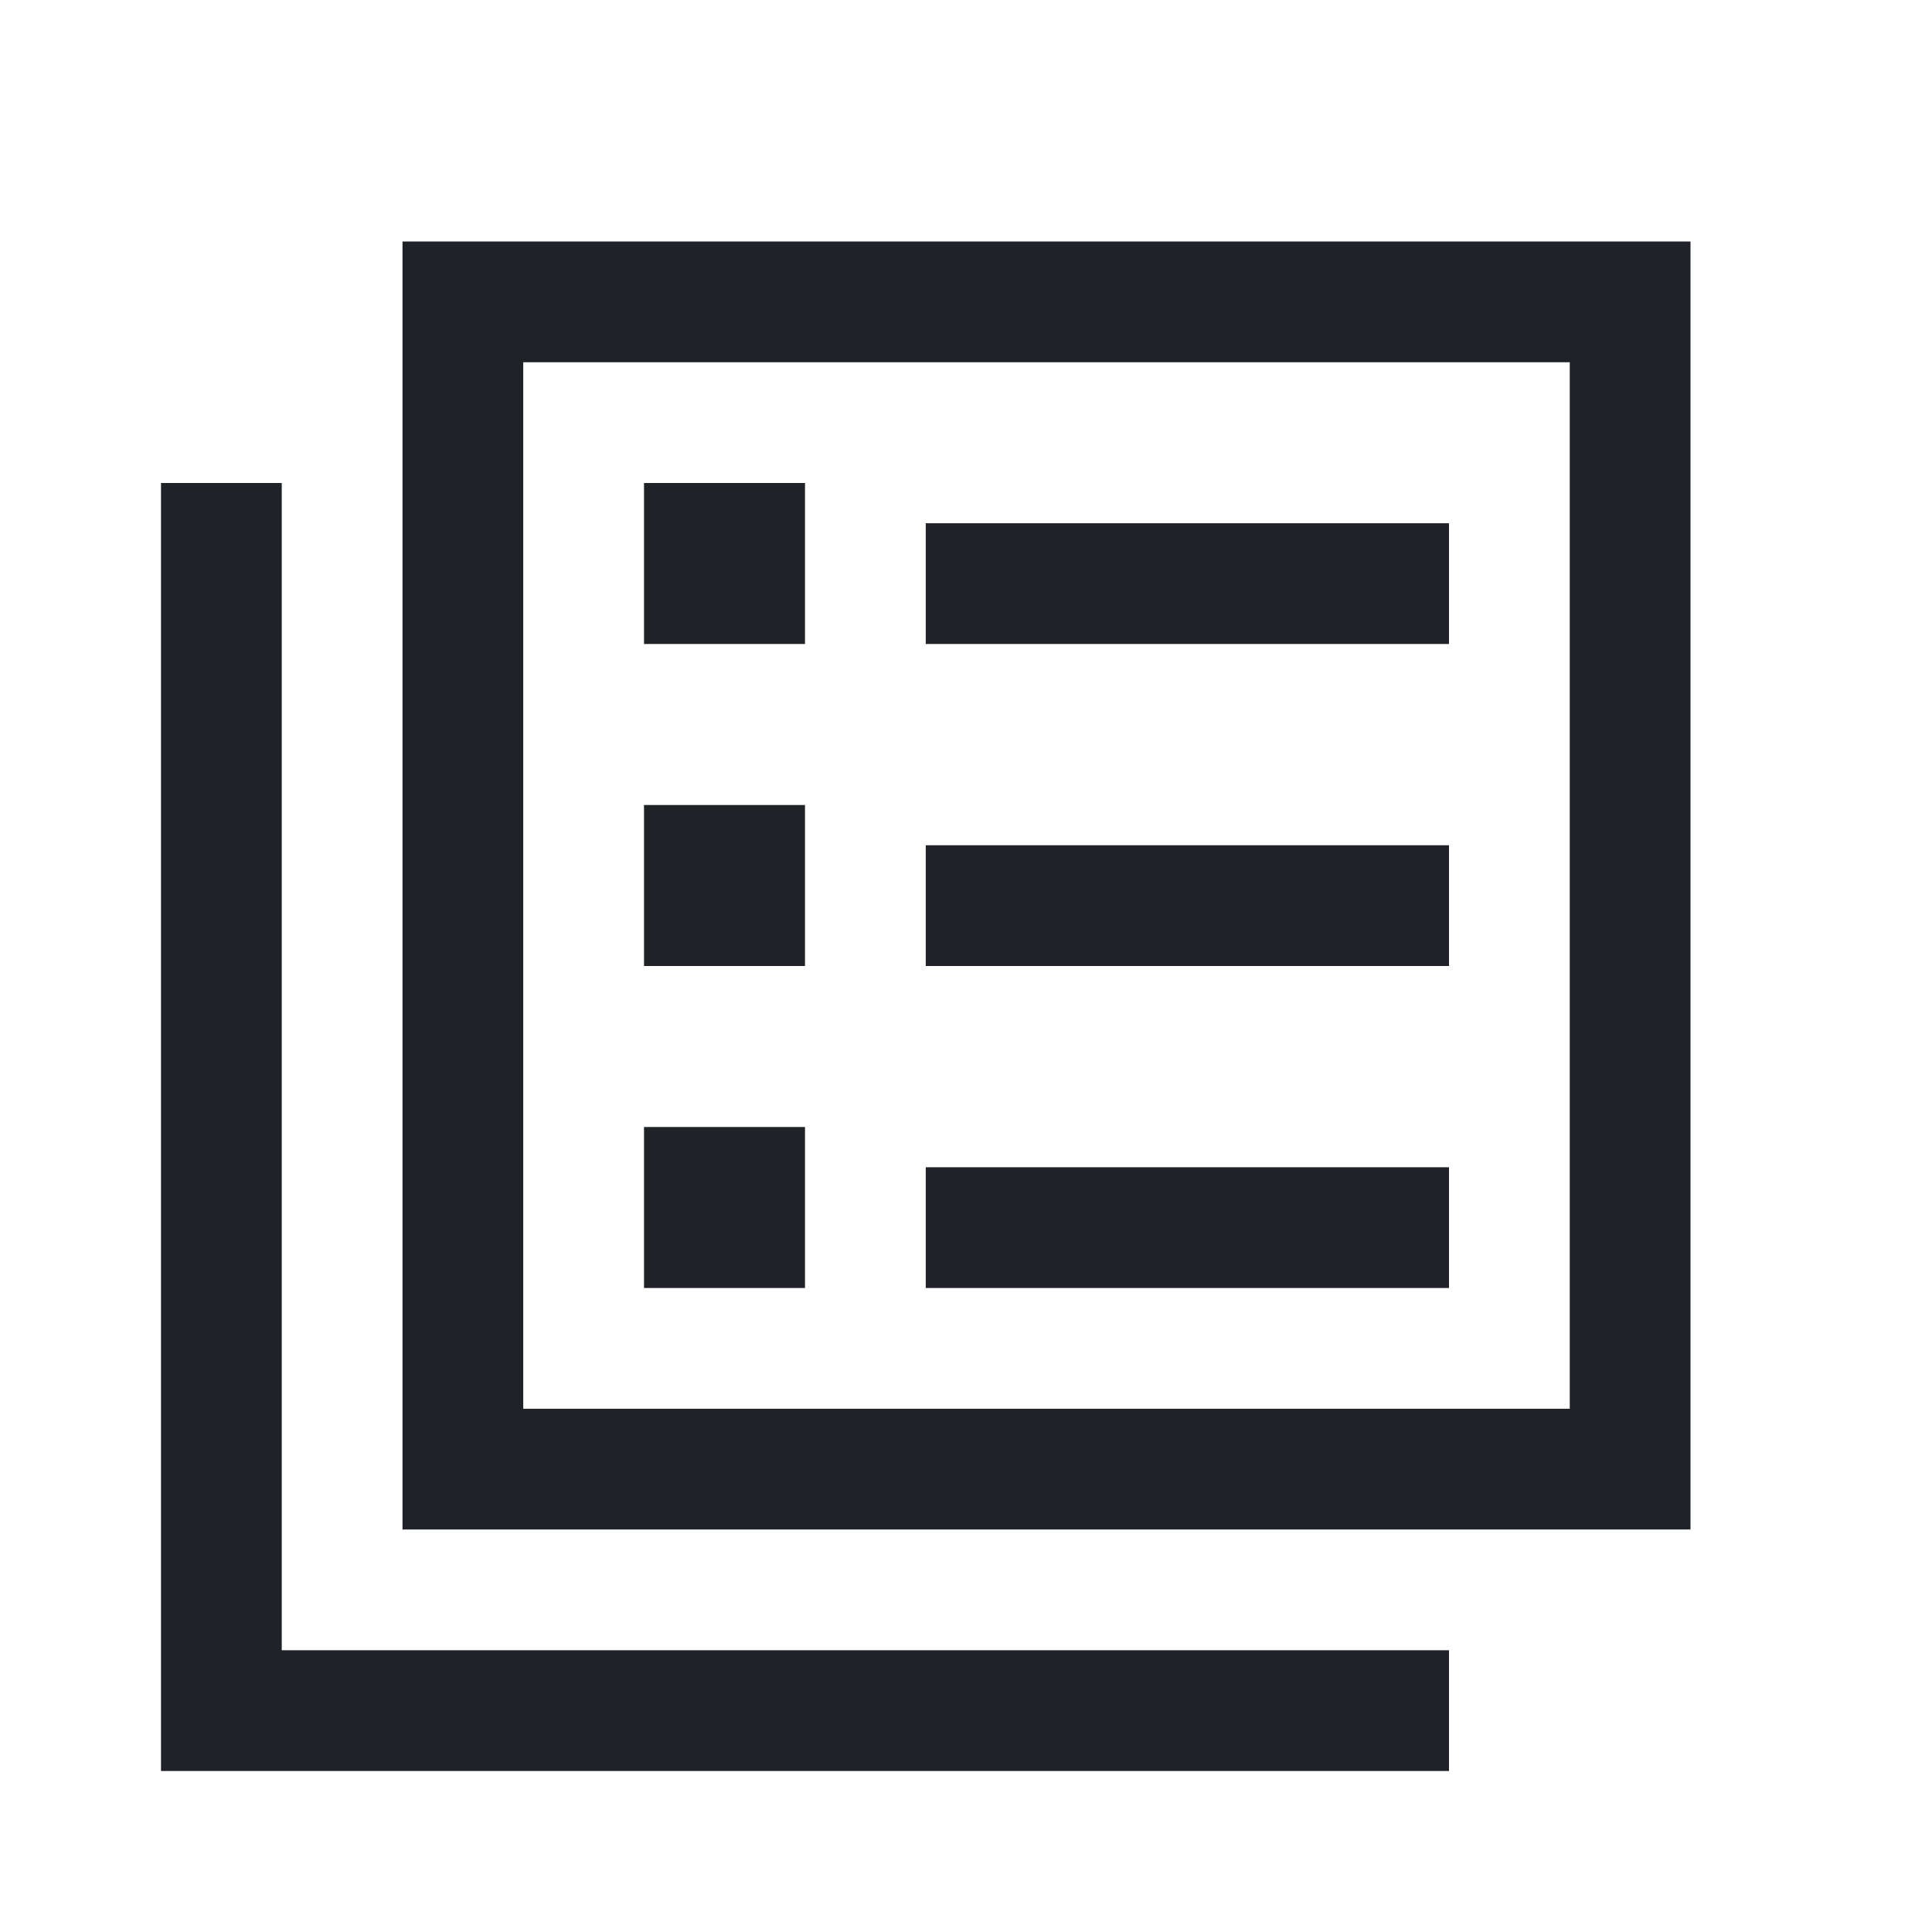
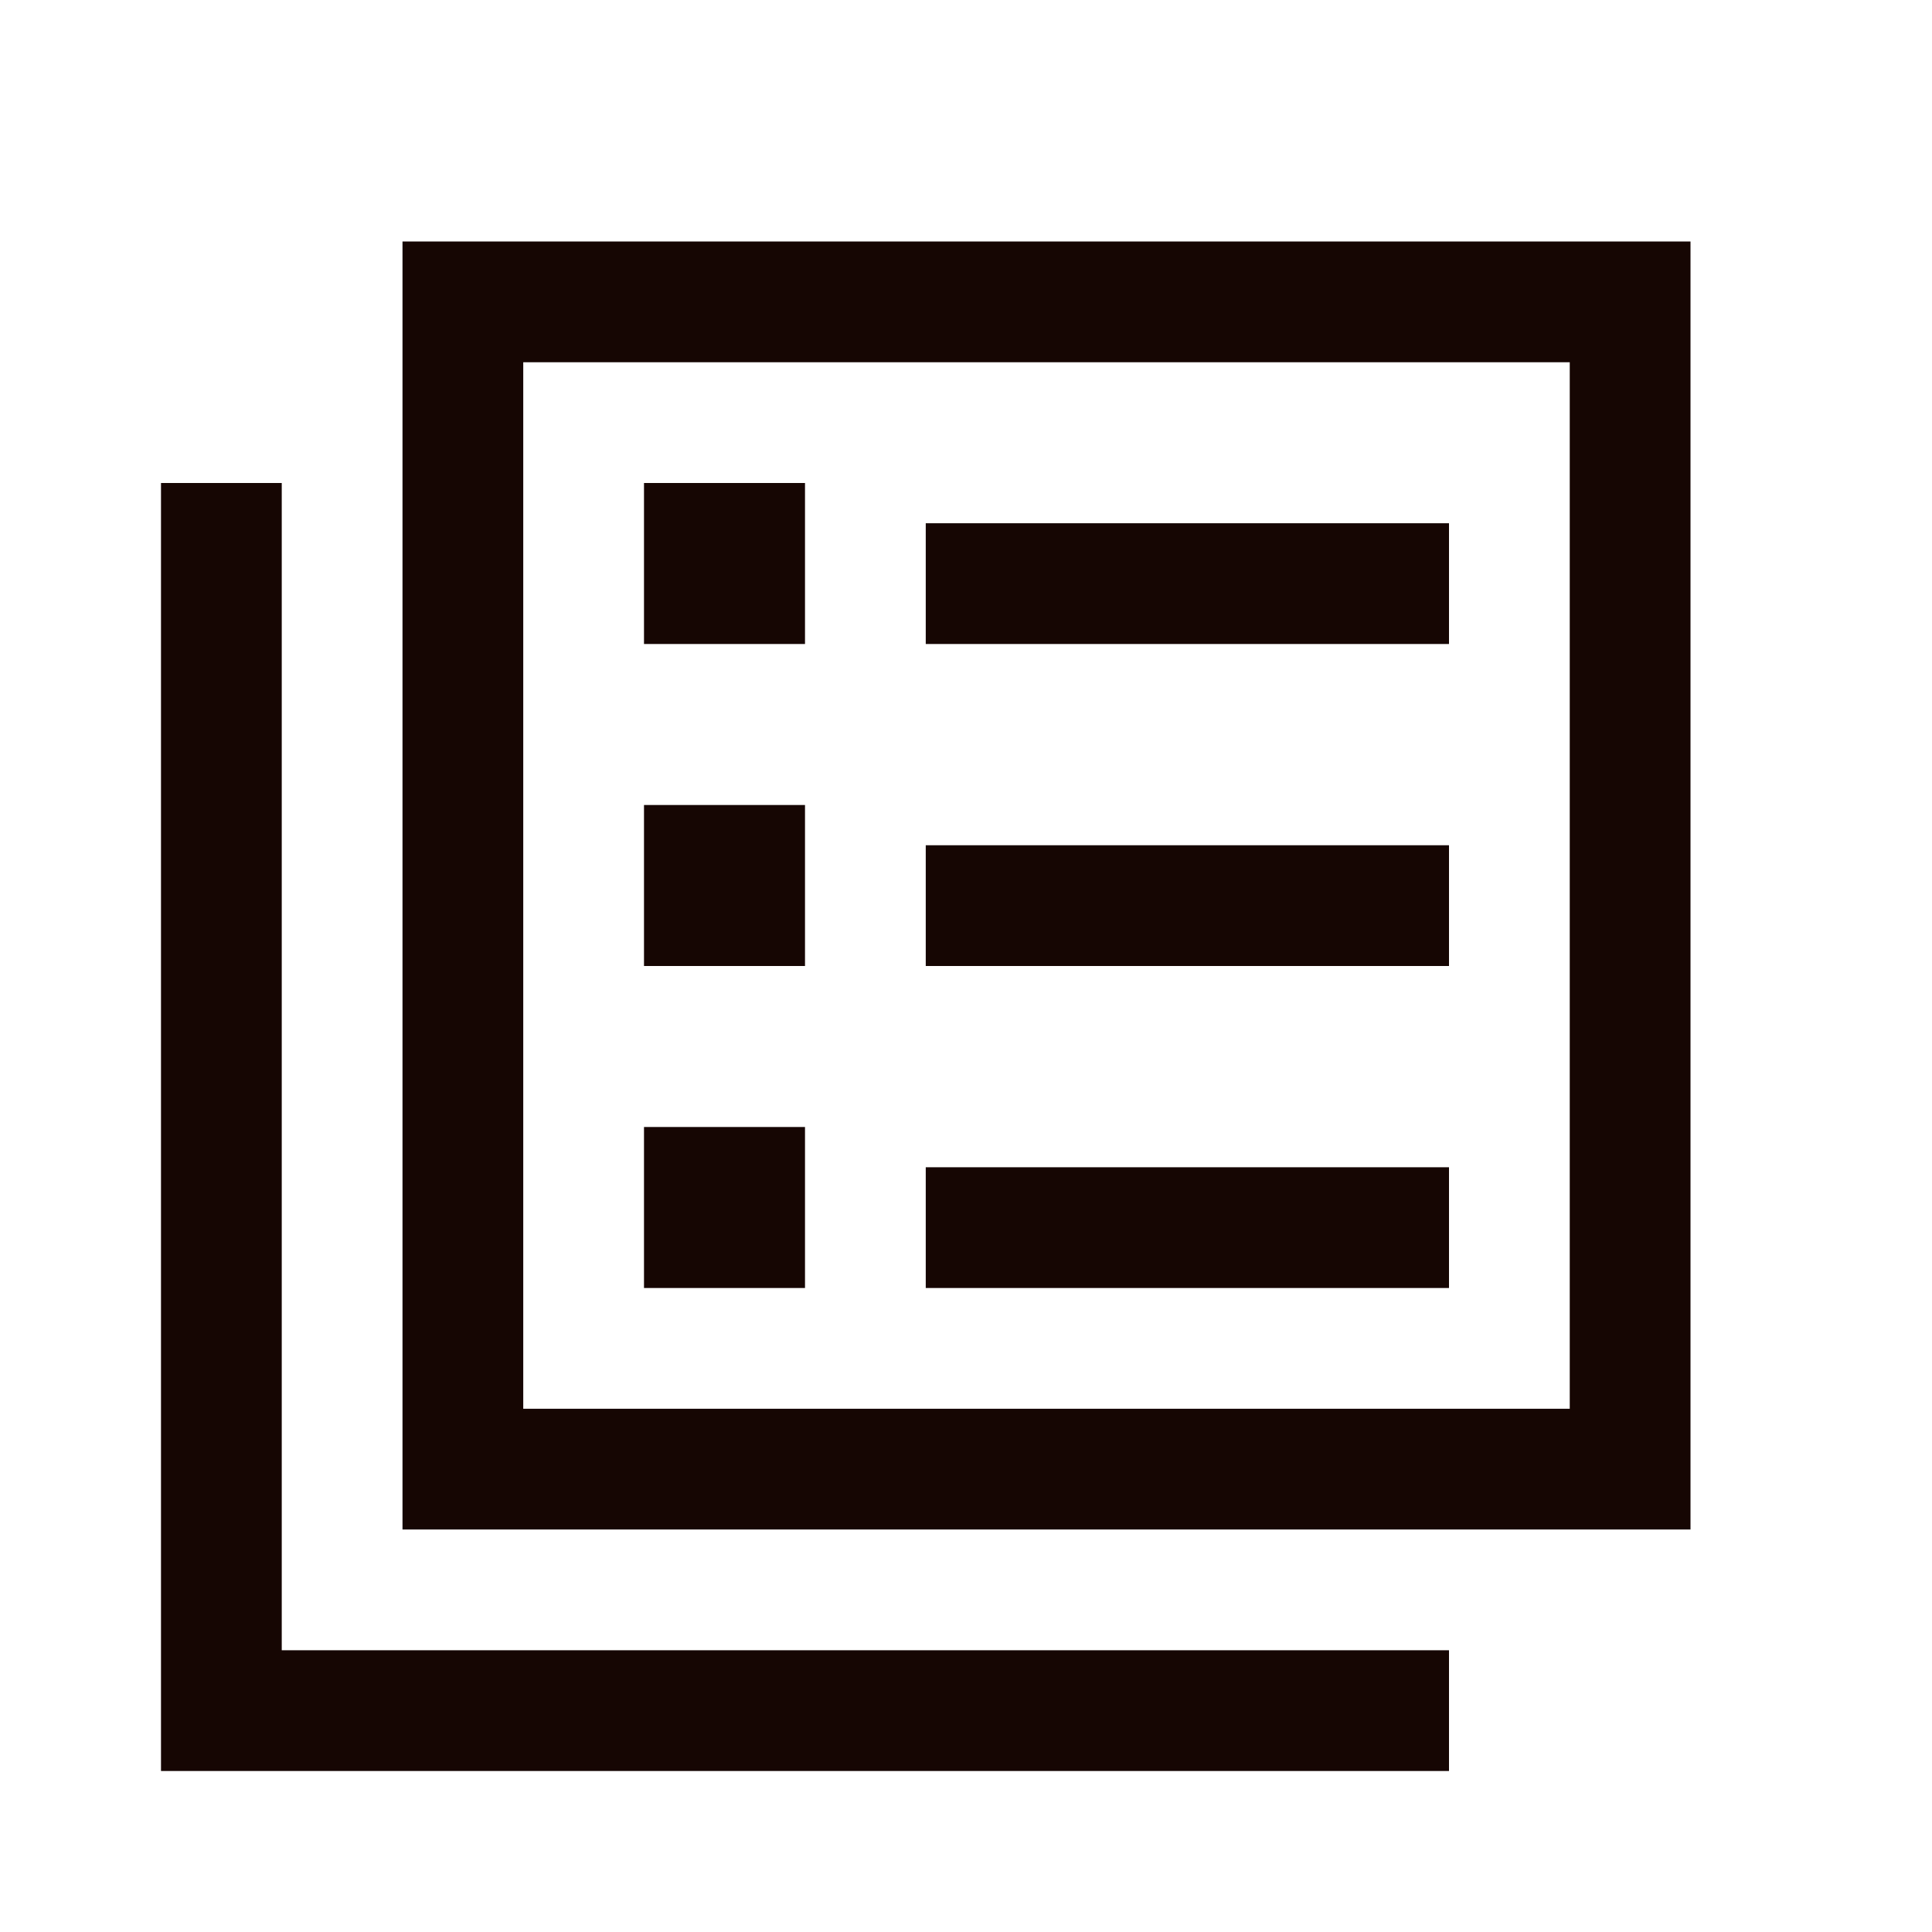
<svg xmlns="http://www.w3.org/2000/svg" width="800px" height="800px" viewBox="0 0 24 24" fill="none">
-   <path d="M8 6H10V8H8V6Z" fill="#1F2328" />
-   <path d="M10 10H8V12H10V10Z" fill="#1F2328" />
-   <path d="M8 14H10V16H8V14Z" fill="#1F2328" />
-   <path d="M11.5 8H18V6.5H11.5V8Z" fill="#1F2328" />
-   <path d="M18 12H11.5V10.5H18V12Z" fill="#1F2328" />
-   <path d="M11.5 16H18V14.5H11.5V16Z" fill="#1F2328" />
-   <path fill-rule="evenodd" clip-rule="evenodd" d="M5 3H21V19H5V3ZM6.5 4.5H19.5V17.5H6.5V4.5Z" fill="#1F2328" />
-   <path d="M2 6V22H18V20.5H3.5V6H2Z" fill="#1F2328" />
+   <path d="M8 6H10V8H8V6Z" fill="#160603" />
+   <path d="M10 10H8V12H10V10Z" fill="#160603" />
+   <path d="M8 14H10V16H8V14Z" fill="#160603" />
+   <path d="M11.5 8H18V6.5H11.5V8Z" fill="#160603" />
+   <path d="M18 12H11.5V10.5H18V12Z" fill="#160603" />
+   <path d="M11.5 16H18V14.5H11.5V16Z" fill="#160603" />
+   <path fill-rule="evenodd" clip-rule="evenodd" d="M5 3H21V19H5V3ZM6.5 4.5H19.5V17.5H6.5V4.5Z" fill="#160603" />
+   <path d="M2 6V22H18V20.5H3.5V6H2Z" fill="#160603" />
</svg>
